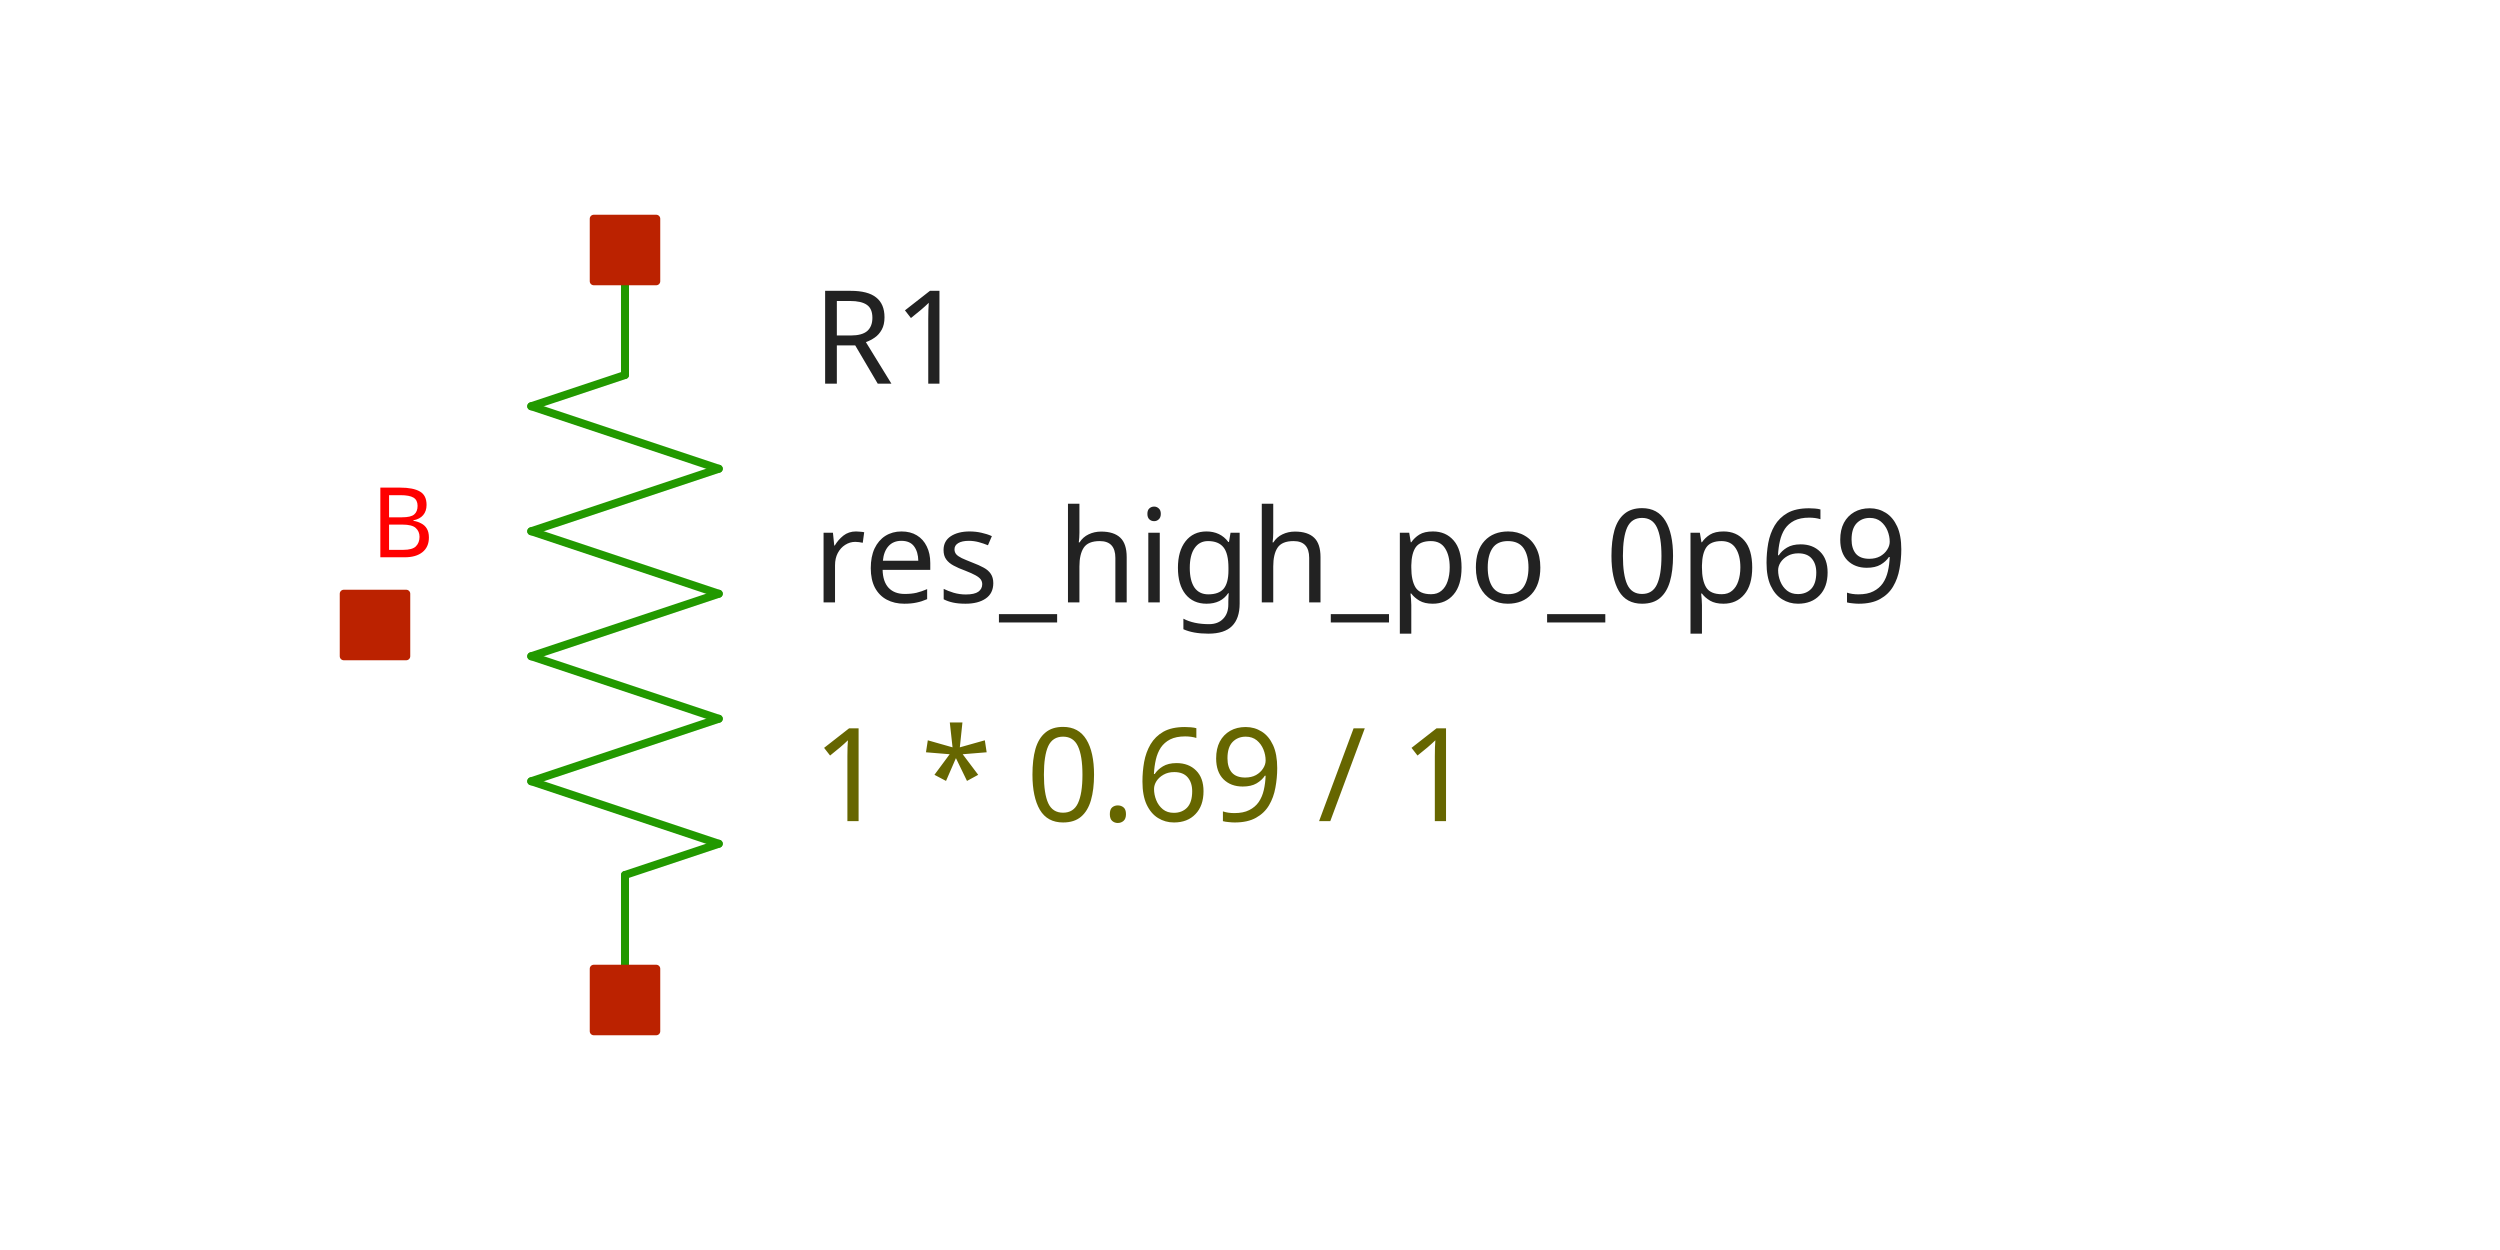
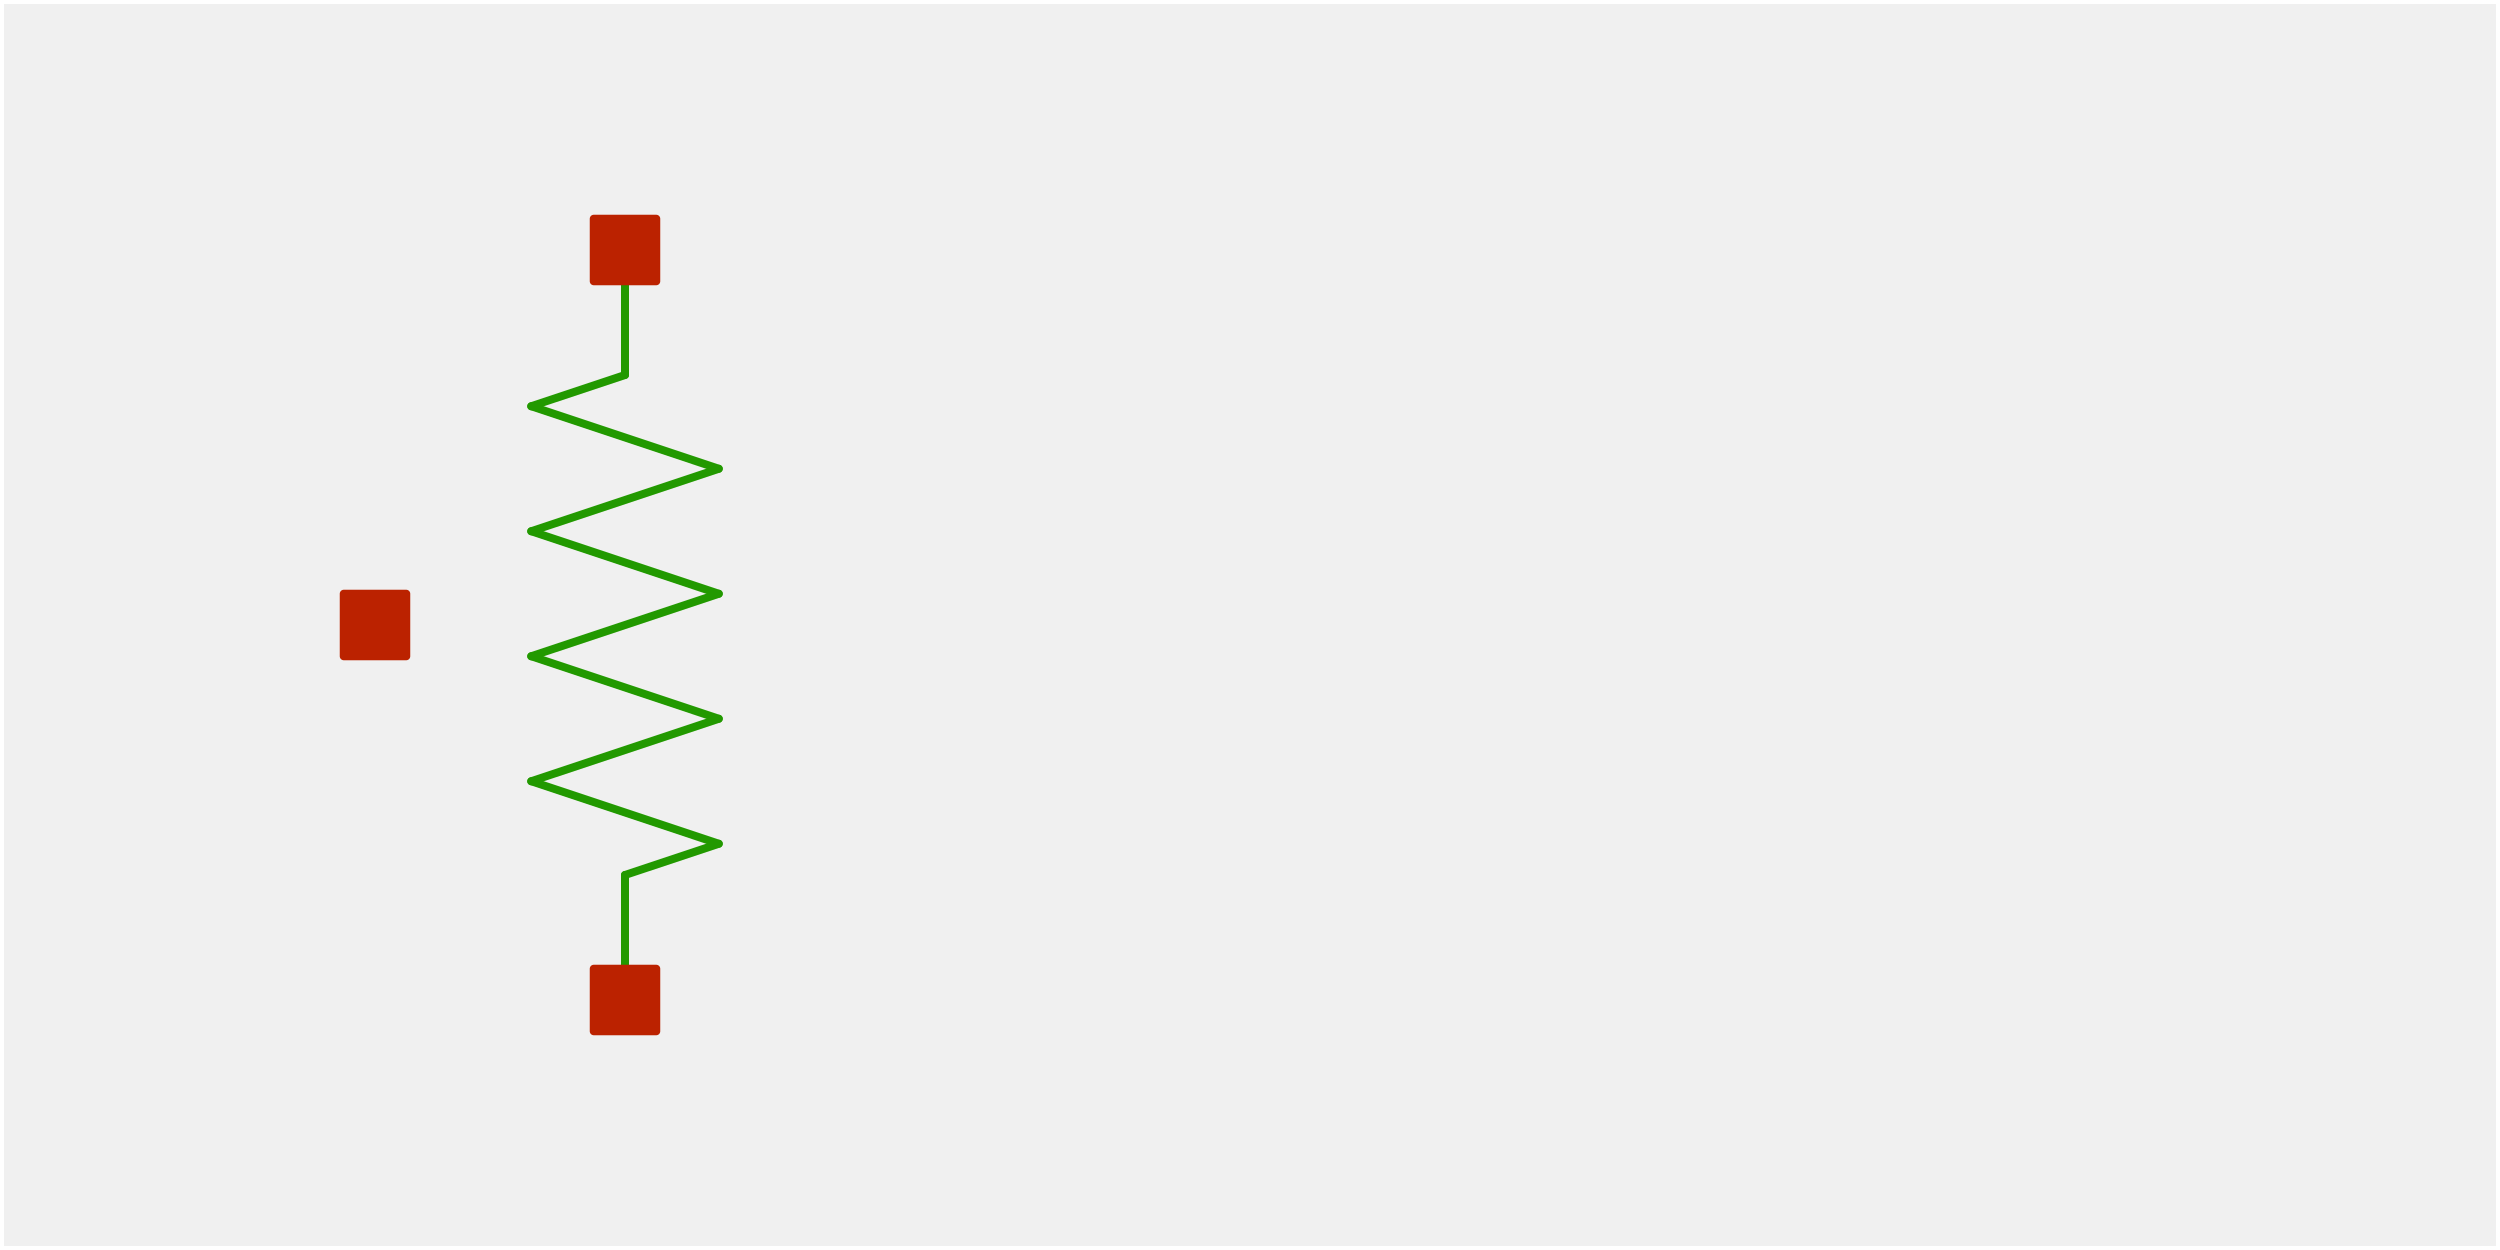
<svg xmlns="http://www.w3.org/2000/svg" width="300" height="150" version="1.1">
  <style type="text/css">
.l0{
  fill: #ffffff;
  stroke: #ffffff;
  stroke-linecap:round;
  stroke-linejoin:round;
  stroke-width: 0.96;
}
.l1{
  fill: #0044ee;
  stroke: #0044ee;
  stroke-linecap:round;
  stroke-linejoin:round;
  stroke-width: 0.96;
}
.l2{
  fill: none;
  stroke: #aaaaaa;
  stroke-linecap:round;
  stroke-linejoin:round;
  stroke-width: 0.96;
}
.l3{
  fill: #222222; fill-opacity: 0.5;
  stroke: #222222;
  stroke-linecap:round;
  stroke-linejoin:round;
  stroke-width: 0.96;
}
.l4{
  fill: #229900;
  stroke: #229900;
  stroke-linecap:round;
  stroke-linejoin:round;
  stroke-width: 0.96;
}
.l5{
  fill: #bb2200;
  stroke: #bb2200;
  stroke-linecap:round;
  stroke-linejoin:round;
  stroke-width: 0.96;
}
.l6{
  fill: #00ccee; fill-opacity: 0.5;
  stroke: #00ccee;
  stroke-linecap:round;
  stroke-linejoin:round;
  stroke-width: 0.96;
}
.l7{
  fill: #ff0000; fill-opacity: 0.5;
  stroke: #ff0000;
  stroke-linecap:round;
  stroke-linejoin:round;
  stroke-width: 0.96;
}
.l8{
  fill: #888800; fill-opacity: 0.5;
  stroke: #888800;
  stroke-linecap:round;
  stroke-linejoin:round;
  stroke-width: 0.96;
}
.l9{
  fill: #00aaaa; fill-opacity: 0.5;
  stroke: #00aaaa;
  stroke-linecap:round;
  stroke-linejoin:round;
  stroke-width: 0.96;
}
.l10{
  fill: #880088;
  stroke: #880088;
  stroke-linecap:round;
  stroke-linejoin:round;
  stroke-width: 0.96;
}
.l11{
  fill: #00ff00; fill-opacity: 0.5;
  stroke: #00ff00;
  stroke-linecap:round;
  stroke-linejoin:round;
  stroke-width: 0.96;
}
.l12{
  fill: #0000cc; fill-opacity: 0.5;
  stroke: #0000cc;
  stroke-linecap:round;
  stroke-linejoin:round;
  stroke-width: 0.96;
}
.l13{
  fill: #666600; fill-opacity: 0.5;
  stroke: #666600;
  stroke-linecap:round;
  stroke-linejoin:round;
  stroke-width: 0.96;
}
.l14{
  fill: none;
  stroke: #557755;
  stroke-linecap:round;
  stroke-linejoin:round;
  stroke-width: 0.96;
}
.l15{
  fill: #aa2222; fill-opacity: 0.5;
  stroke: #aa2222;
  stroke-linecap:round;
  stroke-linejoin:round;
  stroke-width: 0.96;
}
.l16{
  fill: #7ccc40; fill-opacity: 0.5;
  stroke: #7ccc40;
  stroke-linecap:round;
  stroke-linejoin:round;
  stroke-width: 0.96;
}
.l17{
  fill: none;
  stroke: #00ffcc;
  stroke-linecap:round;
  stroke-linejoin:round;
  stroke-width: 0.96;
}
.l18{
  fill: #ce0097; fill-opacity: 0.5;
  stroke: #ce0097;
  stroke-linecap:round;
  stroke-linejoin:round;
  stroke-width: 0.96;
}
.l19{
  fill: none;
  stroke: #d2d46b;
  stroke-linecap:round;
  stroke-linejoin:round;
  stroke-width: 0.96;
}
.l20{
  fill: none;
  stroke: #ef6158;
  stroke-linecap:round;
  stroke-linejoin:round;
  stroke-width: 0.96;
}
.l21{
  fill: none;
  stroke: #fdb200;
  stroke-linecap:round;
  stroke-linejoin:round;
  stroke-width: 0.96;
}
text {font-family: SansSerif;}
</style>
-   <rect x="0" y="0" width="300" height="150" fill="rgb(255,255,255)" stroke="rgb(255,255,255)" stroke-width="0.96" />
-   <text fill="#222222" xml:space="preserve" font-size="15.6" transform="translate(97.5, 46.0398)">R1</text>
-   <text fill="#666600" xml:space="preserve" font-size="15.6" transform="translate(97.5, 98.5398)">1 * 0.69 / 1</text>
-   <text fill="#222222" xml:space="preserve" font-size="15.6" transform="translate(97.5, 72.2898)">res_high_po_0p69</text>
-   <text fill="#ff0000" xml:space="preserve" font-size="11.7" transform="translate(44.5, 66.8736)">B</text>
+   <rect x="0" y="0" width="300" height="150" fill-opacity="0" fill="rgb(255,255,255)" stroke="rgb(255,255,255)" stroke-width="0.96" />
+   <text fill-opacity="0" fill="#222222" xml:space="preserve" font-size="15.6" transform="translate(97.5, 46.0398)">R1</text>
+   <text fill-opacity="0" fill="#666600" xml:space="preserve" font-size="15.6" transform="translate(97.5, 98.5398)">1 * 0.69 / 1</text>
+   <text fill-opacity="0" fill="#222222" xml:space="preserve" font-size="15.6" transform="translate(97.5, 72.2898)">res_high_po_0p69</text>
+   <text fill-opacity="0" fill="#ff0000" xml:space="preserve" font-size="11.7" transform="translate(44.5, 66.8736)">B</text>
  <path class="l4" d="M75 105L75 120" />
  <path class="l4" d="M75 105L86.25 101.25" />
  <path class="l4" d="M63.75 93.75L86.25 101.25" />
  <path class="l4" d="M63.75 93.75L86.25 86.25" />
  <path class="l4" d="M63.75 78.75L86.25 86.25" />
  <path class="l4" d="M63.75 78.75L86.25 71.25" />
  <path class="l4" d="M63.75 63.75L86.25 71.25" />
  <path class="l4" d="M63.75 63.75L86.25 56.25" />
  <path class="l4" d="M63.75 48.75L86.25 56.25" />
  <path class="l4" d="M63.75 48.75L75 45" />
  <path class="l4" d="M75 30L75 45" />
  <path class="l5" d="M71.25 116.25L78.75 116.25L78.75 123.75L71.25 123.75L71.25 116.25z" />
  <path class="l5" d="M71.25 26.25L78.75 26.25L78.75 33.75L71.25 33.75L71.25 26.25z" />
  <path class="l5" d="M41.25 71.25L48.75 71.25L48.75 78.75L41.25 78.75L41.25 71.25z" />
</svg>
